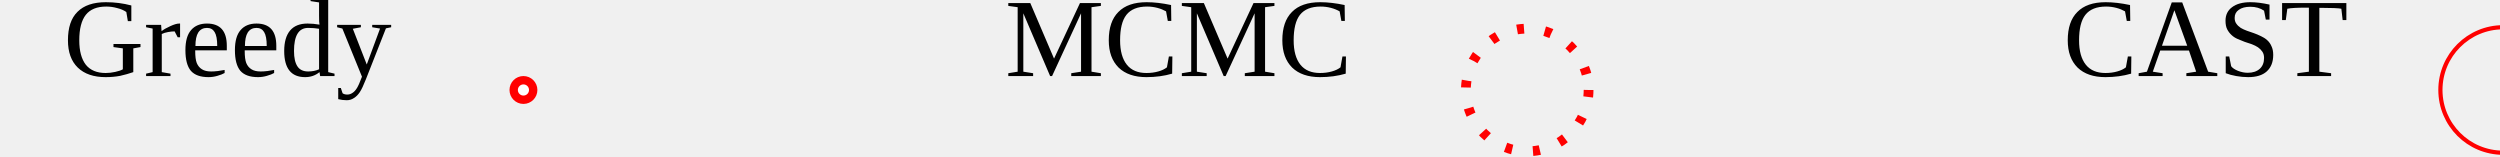
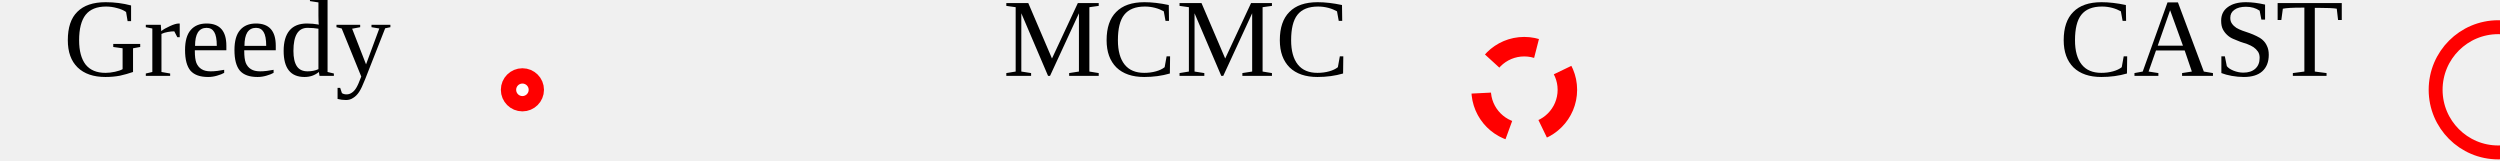
<svg xmlns="http://www.w3.org/2000/svg" xmlns:xlink="http://www.w3.org/1999/xlink" width="%f" height="%f" viewBox="0 0 %f %f" version="1.1">
  <defs>
-     <circle id="0" cx="0" cy="0" r="0.7" stroke-width="0.6" fill="white" />
-     <circle id="1" cx="0" cy="0" r="4.4" stroke-width="0.7" fill="none" stroke-dasharray="0.5 1.5" />
-     <circle id="2" cx="0" cy="0" r="4.5" stroke-width="0.3" fill="none" />
+     <circle id="0" cx="0" cy="0" r="1.0" stroke-width="1.1" fill="white" />
+     <circle id="1" cx="0" cy="0" r="3.1" stroke-width="1.4" fill="none" stroke-dasharray="3.5 2.5" />
+     <circle id="2" cx="0" cy="0" r="4.5" stroke-width="1." fill="none" />
  </defs>
  <g transform="translate(10,12)scale(2.2,2.2)">
    <text font-size="8">
      <tspan baseline-shift="-50%%">Greedy</tspan>
      <tspan baseline-shift="-50%%" dx="42">MCMC</tspan>
      <tspan baseline-shift="-50%%" dx="49">CAST</tspan>
    </text>
    <use xlink:href="#0" transform="translate(33 1)" stroke="red" />
    <use xlink:href="#1" transform="translate(105 1)" stroke="red" />
    <use xlink:href="#2" transform="translate(175 1)" stroke="red" />
  </g>
  <g transform="translate(9,40)scale(%f,%f)">
%s
%s                                                                     
</g>
</svg>
